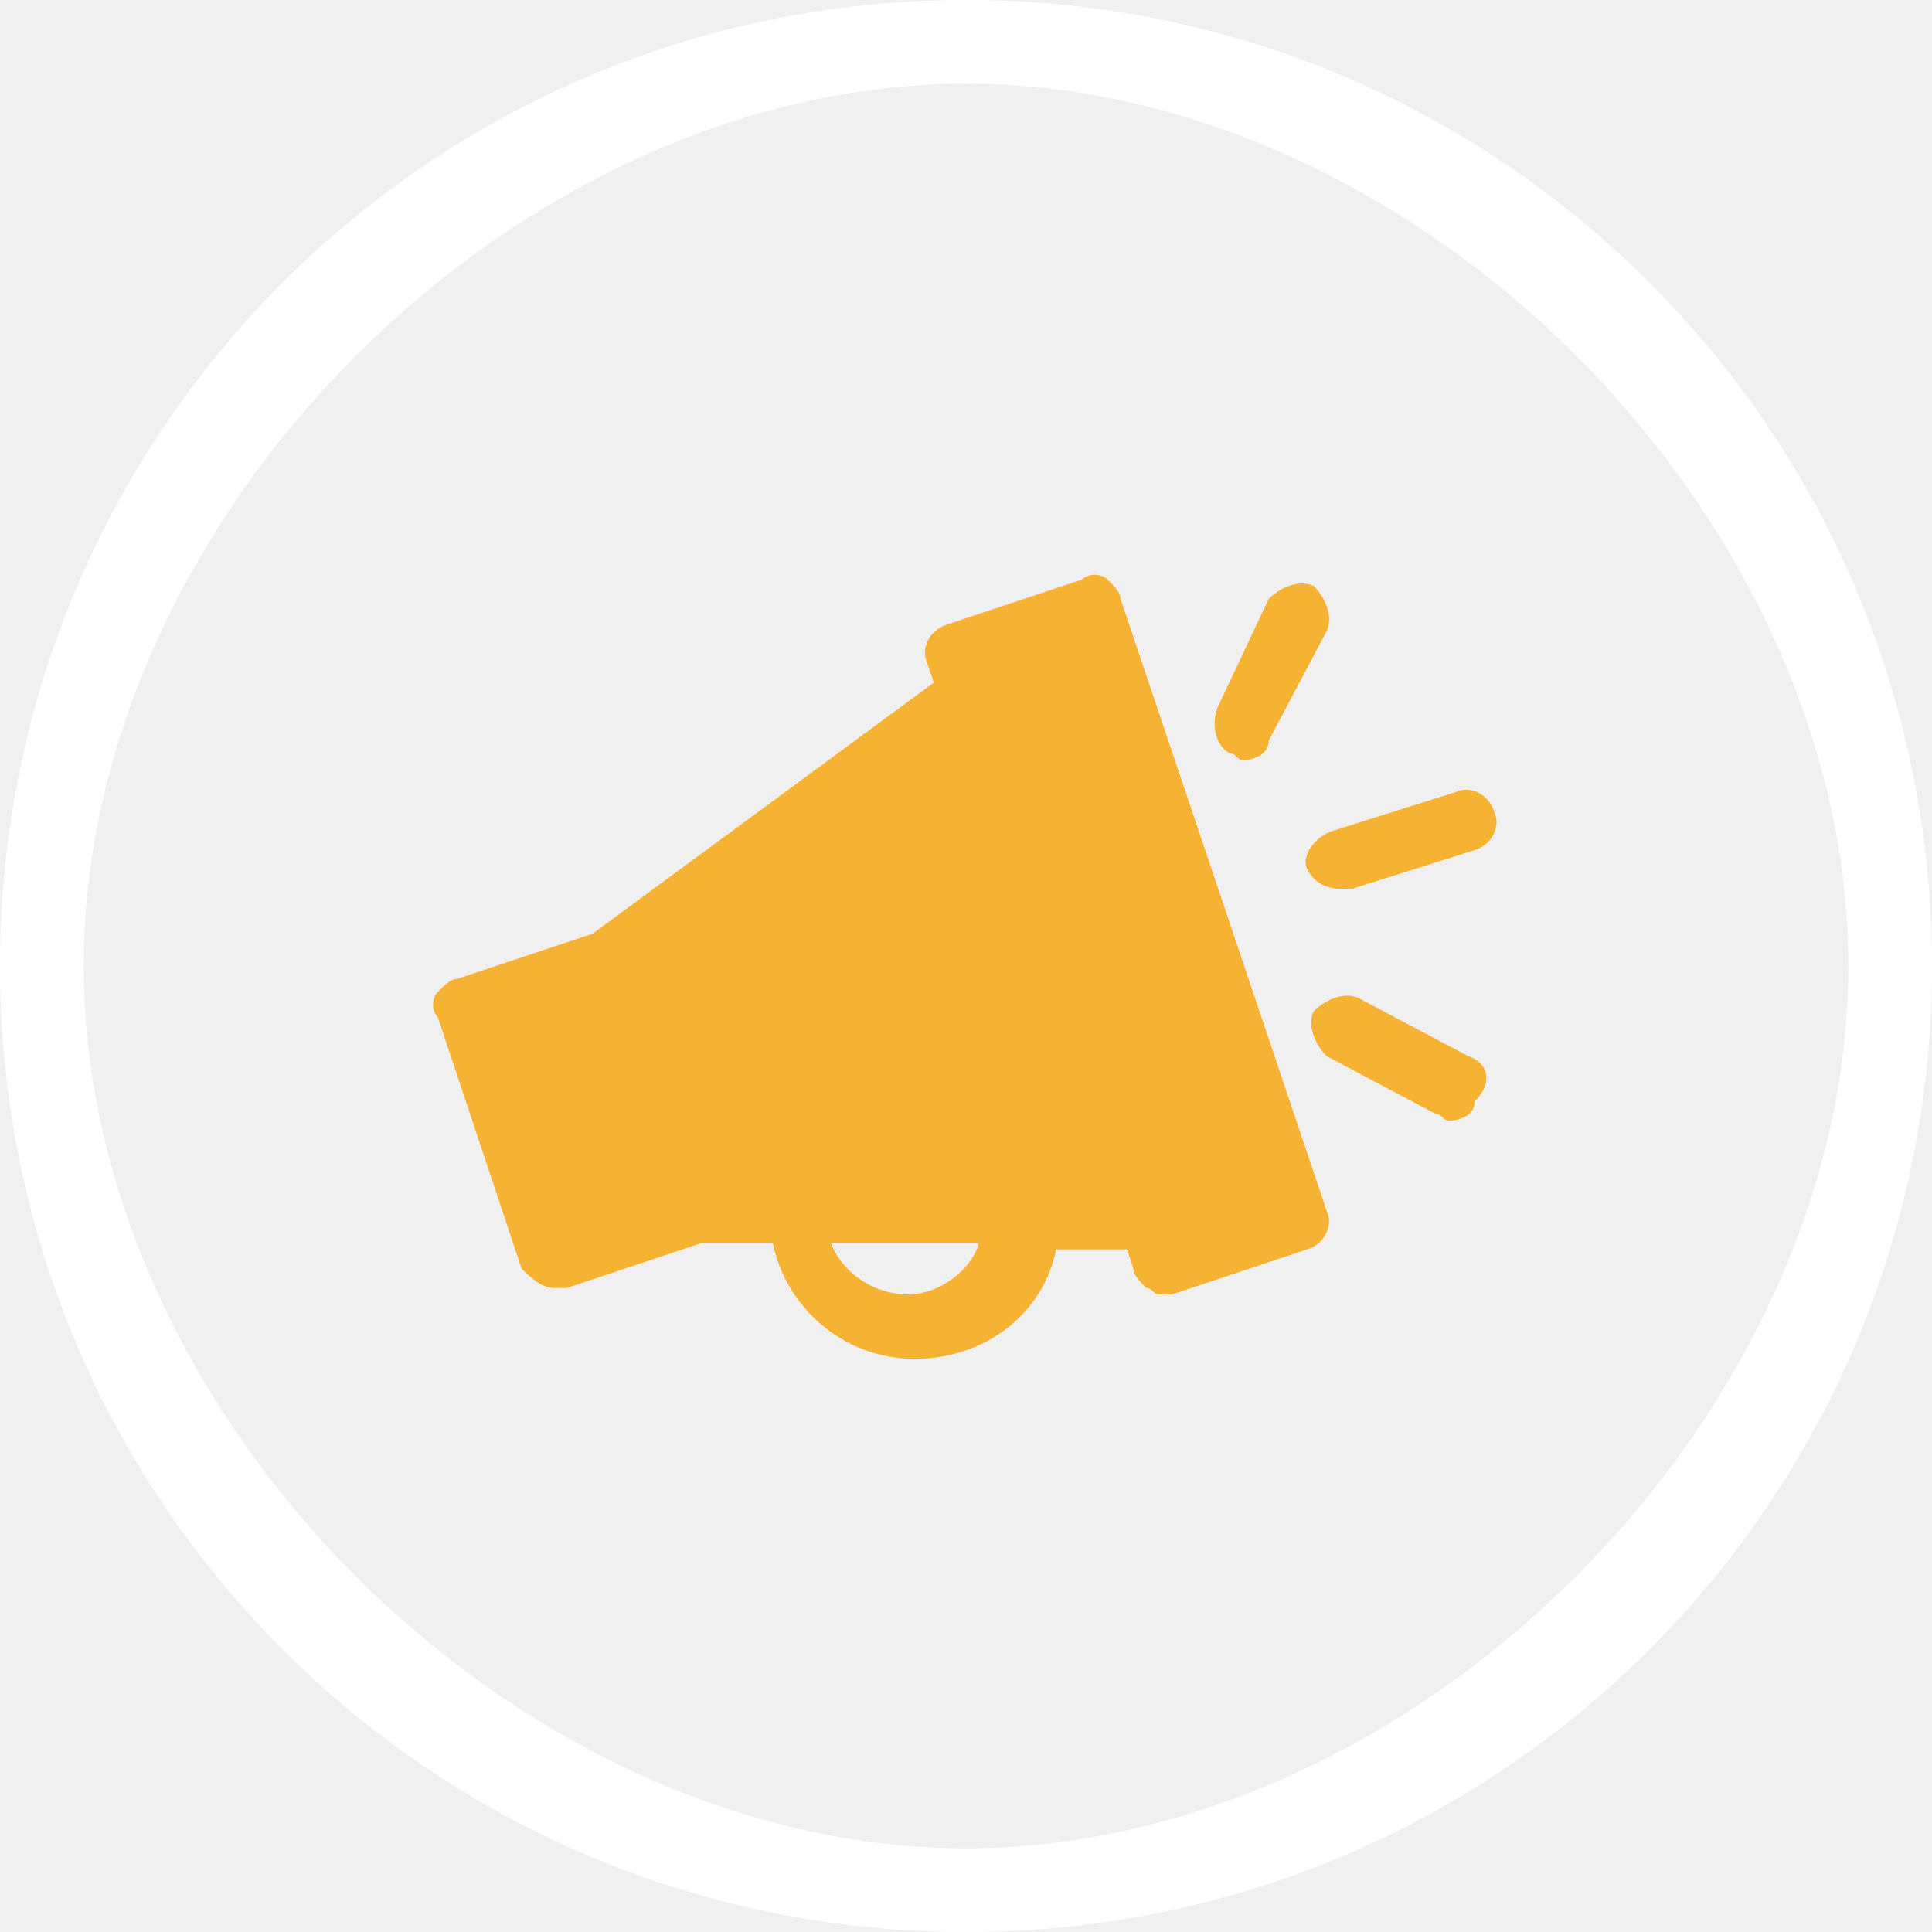
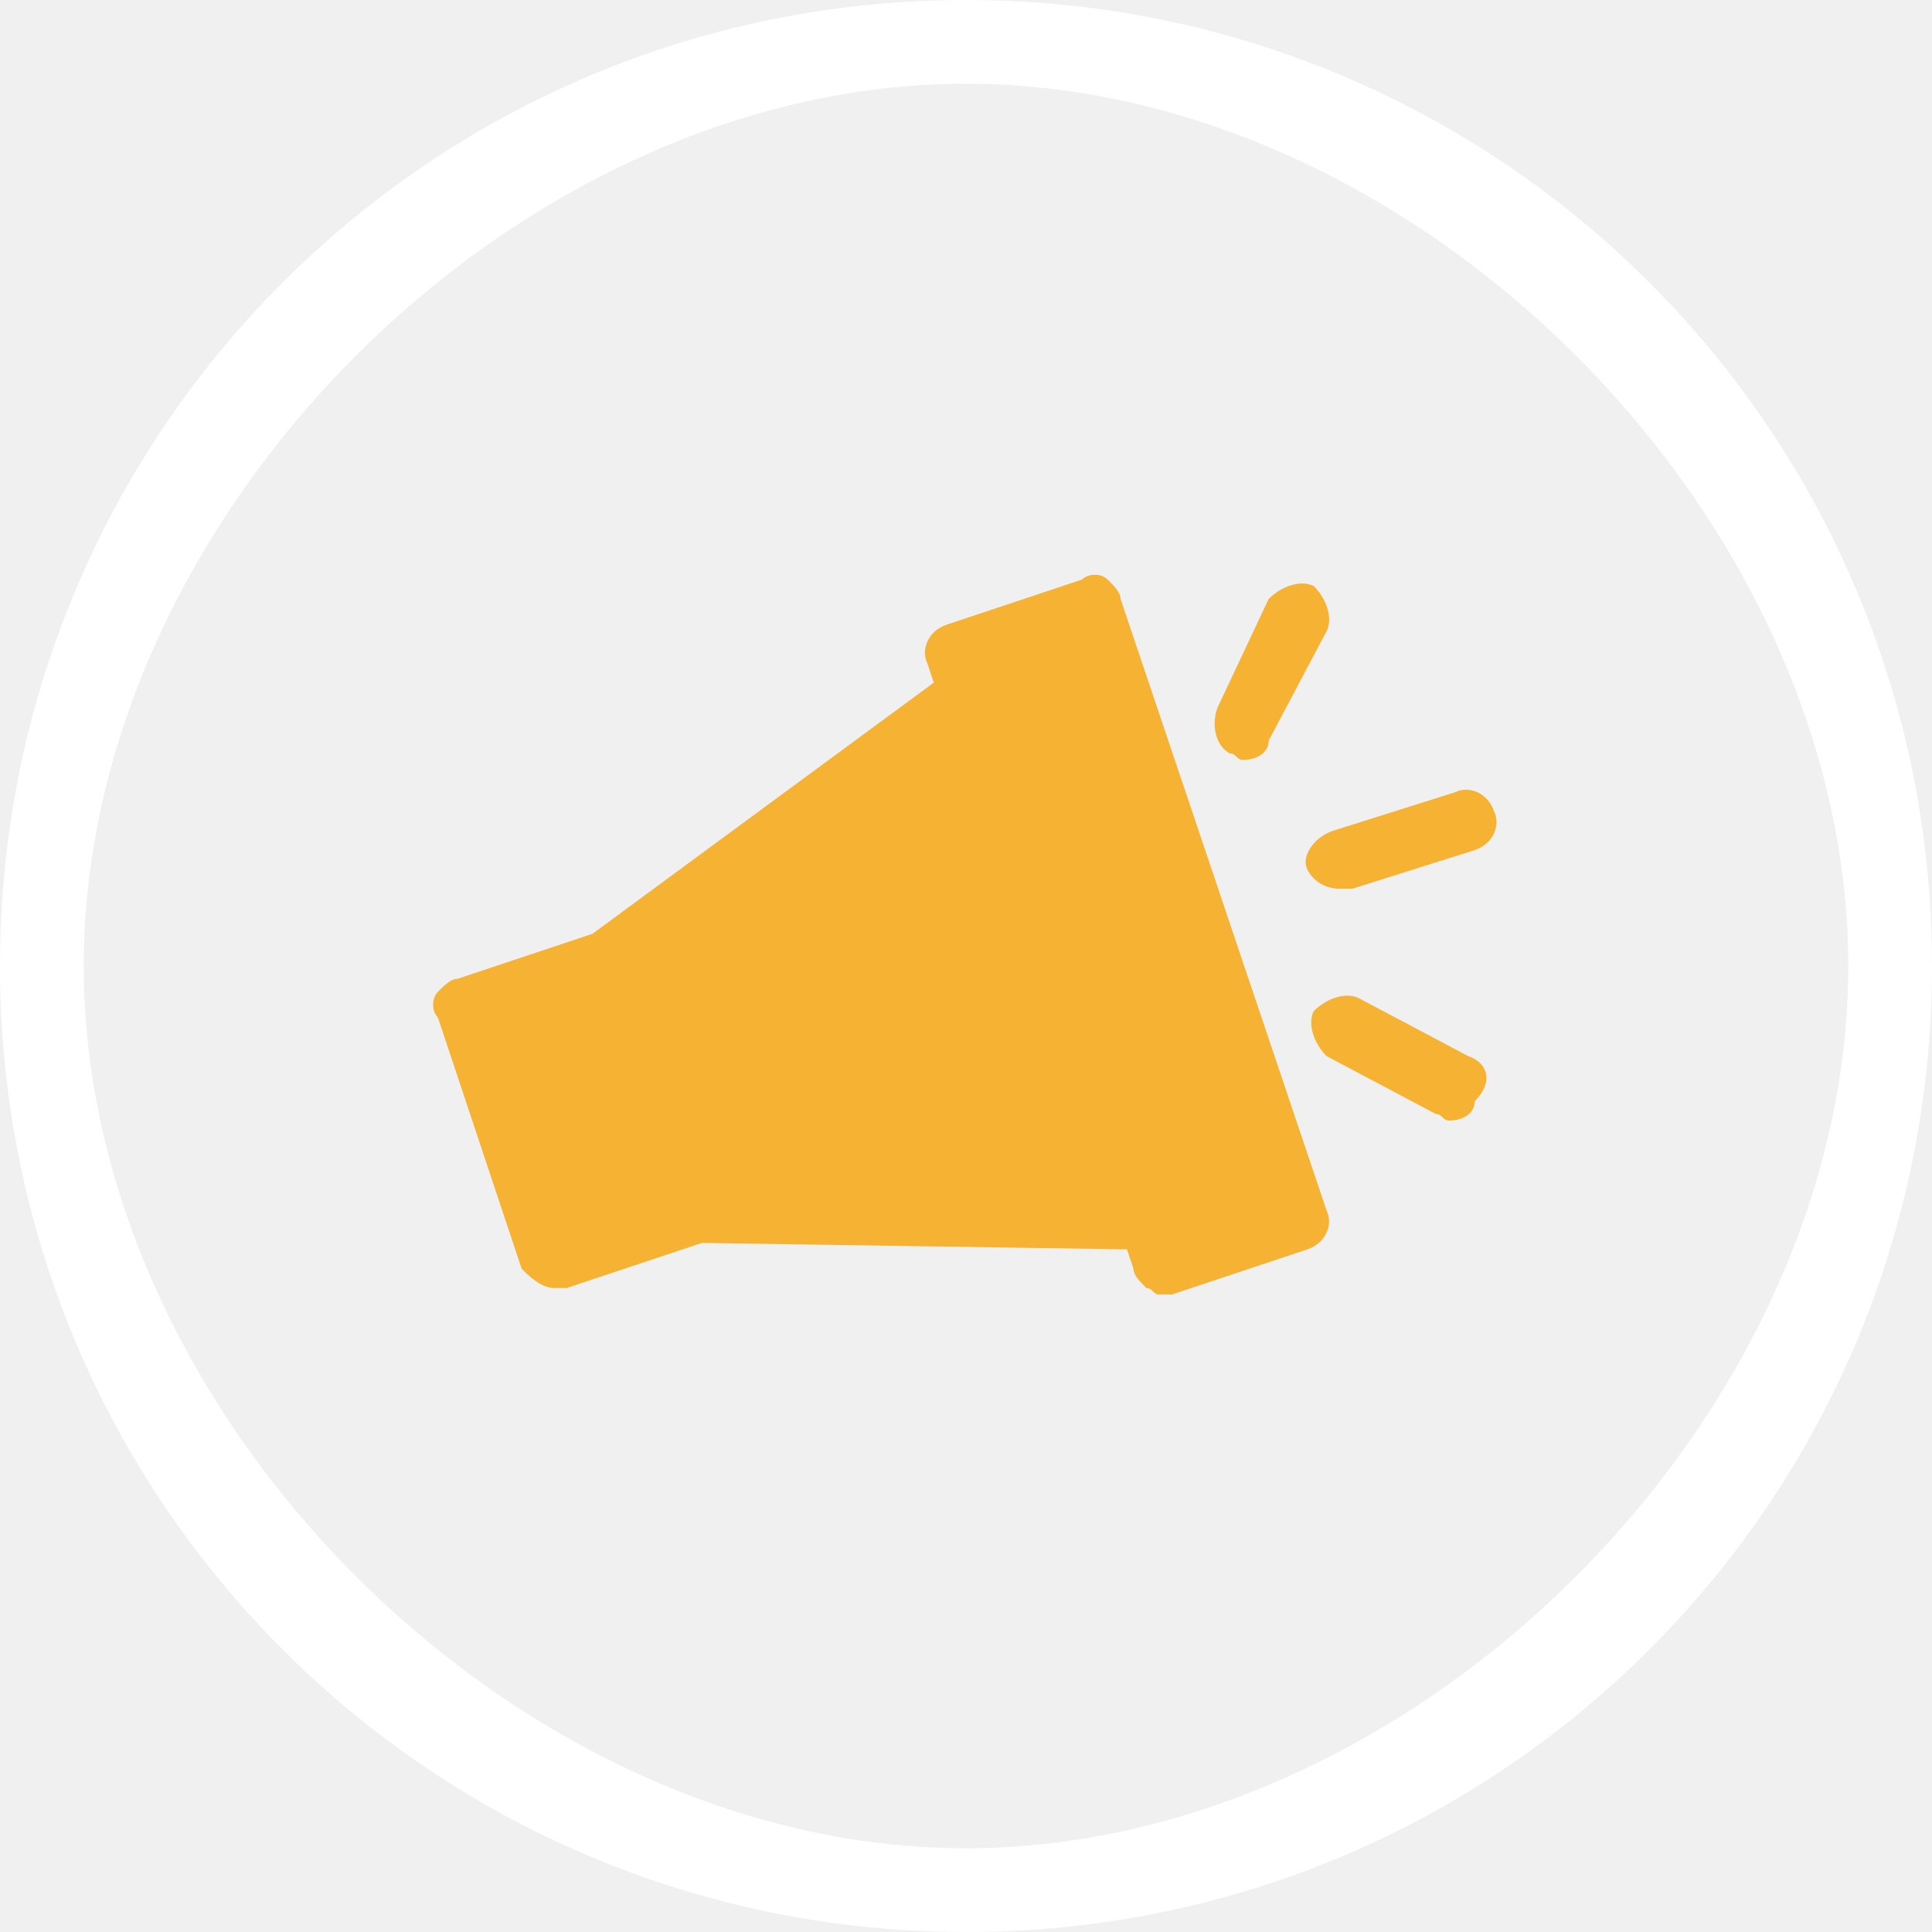
<svg xmlns="http://www.w3.org/2000/svg" version="1.1" id="Layer_1" x="0px" y="0px" viewBox="-34 136 30 30" style="enable-background:new -34 136 30 30;" xml:space="preserve">
  <style type="text/css">
	.st0{fill:#FFFFFF;}
	.st1{fill:#F5B233;}
</style>
  <g>
    <path class="st0" d="M-19,136c-8.3,0-15,6.7-15,15s6.7,15,15,15s15-6.7,15-15S-10.7,136-19,136z M-19,164.7   c-7,0-13.7-6.7-13.7-13.7s6.7-13.7,13.7-13.7S-5.3,144-5.3,151S-12,164.7-19,164.7z" />
-     <path class="st1" d="M-16.6,145.3c0-0.1-0.1-0.2-0.2-0.3s-0.3-0.1-0.4,0l-2.1,0.7c-0.3,0.1-0.4,0.4-0.3,0.6l0.1,0.3l-5.3,3.9   l-2.1,0.7c-0.1,0-0.2,0.1-0.3,0.2c-0.1,0.1-0.1,0.3,0,0.4l1.3,3.9c0.1,0.1,0.3,0.3,0.5,0.3c0.1,0,0.1,0,0.2,0l2.1-0.7h1.1   c0.2,1,1.1,1.8,2.2,1.8c1.1,0,2-0.7,2.2-1.7h1.1l0.1,0.3c0,0.1,0.1,0.2,0.2,0.3c0.1,0,0.1,0.1,0.2,0.1s0.1,0,0.2,0l2.1-0.7   c0.3-0.1,0.4-0.4,0.3-0.6L-16.6,145.3z M-19.9,156.1c-0.5,0-1-0.3-1.2-0.8h2.3C-18.9,155.7-19.4,156.1-19.9,156.1z M-14.9,147.7   c0.1,0,0.1,0.1,0.2,0.1c0.2,0,0.4-0.1,0.4-0.3l0.9-1.7c0.1-0.2,0-0.5-0.2-0.7c-0.2-0.1-0.5,0-0.7,0.2l-0.8,1.7   C-15.2,147.3-15.1,147.6-14.9,147.7z M-11.2,152.4l-1.7-0.9c-0.2-0.1-0.5,0-0.7,0.2c-0.1,0.2,0,0.5,0.2,0.7l1.7,0.9   c0.1,0,0.1,0.1,0.2,0.1c0.2,0,0.4-0.1,0.4-0.3C-10.8,152.8-10.9,152.5-11.2,152.4z M-13.7,149.5c0.1,0.2,0.3,0.3,0.5,0.3   c0.1,0,0.1,0,0.2,0l1.9-0.6c0.3-0.1,0.4-0.4,0.3-0.6c-0.1-0.3-0.4-0.4-0.6-0.3l-1.9,0.6C-13.6,149-13.8,149.3-13.7,149.5z" />
+     <path class="st1" d="M-10.8,148.6c-0.1-0.3-0.4-0.4-0.6-0.3l-1.9,0.6c-0.3,0.1-0.5,0.4-0.4,0.6c0.1,0.2,0.3,0.3,0.5,0.3   c0.1,0,0.1,0,0.2,0l1.9-0.6C-10.8,149.1-10.7,148.8-10.8,148.6z M-11.2,152.4l-1.7-0.9c-0.2-0.1-0.5,0-0.7,0.2   c-0.1,0.2,0,0.5,0.2,0.7l1.7,0.9c0.1,0,0.1,0.1,0.2,0.1c0.2,0,0.4-0.1,0.4-0.3C-10.8,152.8-10.9,152.5-11.2,152.4z M-13.6,145.1   c-0.2-0.1-0.5,0-0.7,0.2l-0.8,1.7c-0.1,0.3,0,0.6,0.2,0.7c0.1,0,0.1,0.1,0.2,0.1c0.2,0,0.4-0.1,0.4-0.3l0.9-1.7   C-13.3,145.6-13.4,145.3-13.6,145.1z M-13.4,154.8l-3.2-9.5c0-0.1-0.1-0.2-0.2-0.3c-0.1-0.1-0.3-0.1-0.4,0l-2.1,0.7   c-0.3,0.1-0.4,0.4-0.3,0.6l0.1,0.3l-5.3,3.9l-2.1,0.7c-0.1,0-0.2,0.1-0.3,0.2c-0.1,0.1-0.1,0.3,0,0.4l1.3,3.9   c0.1,0.1,0.3,0.3,0.5,0.3c0.1,0,0.1,0,0.2,0l2.1-0.7l6.6,0.1l0.1,0.3c0,0.1,0.1,0.2,0.2,0.3c0.1,0,0.1,0.1,0.2,0.1s0.1,0,0.2,0   l2.1-0.7C-13.4,155.3-13.3,155-13.4,154.8z" />
  </g>
</svg>
